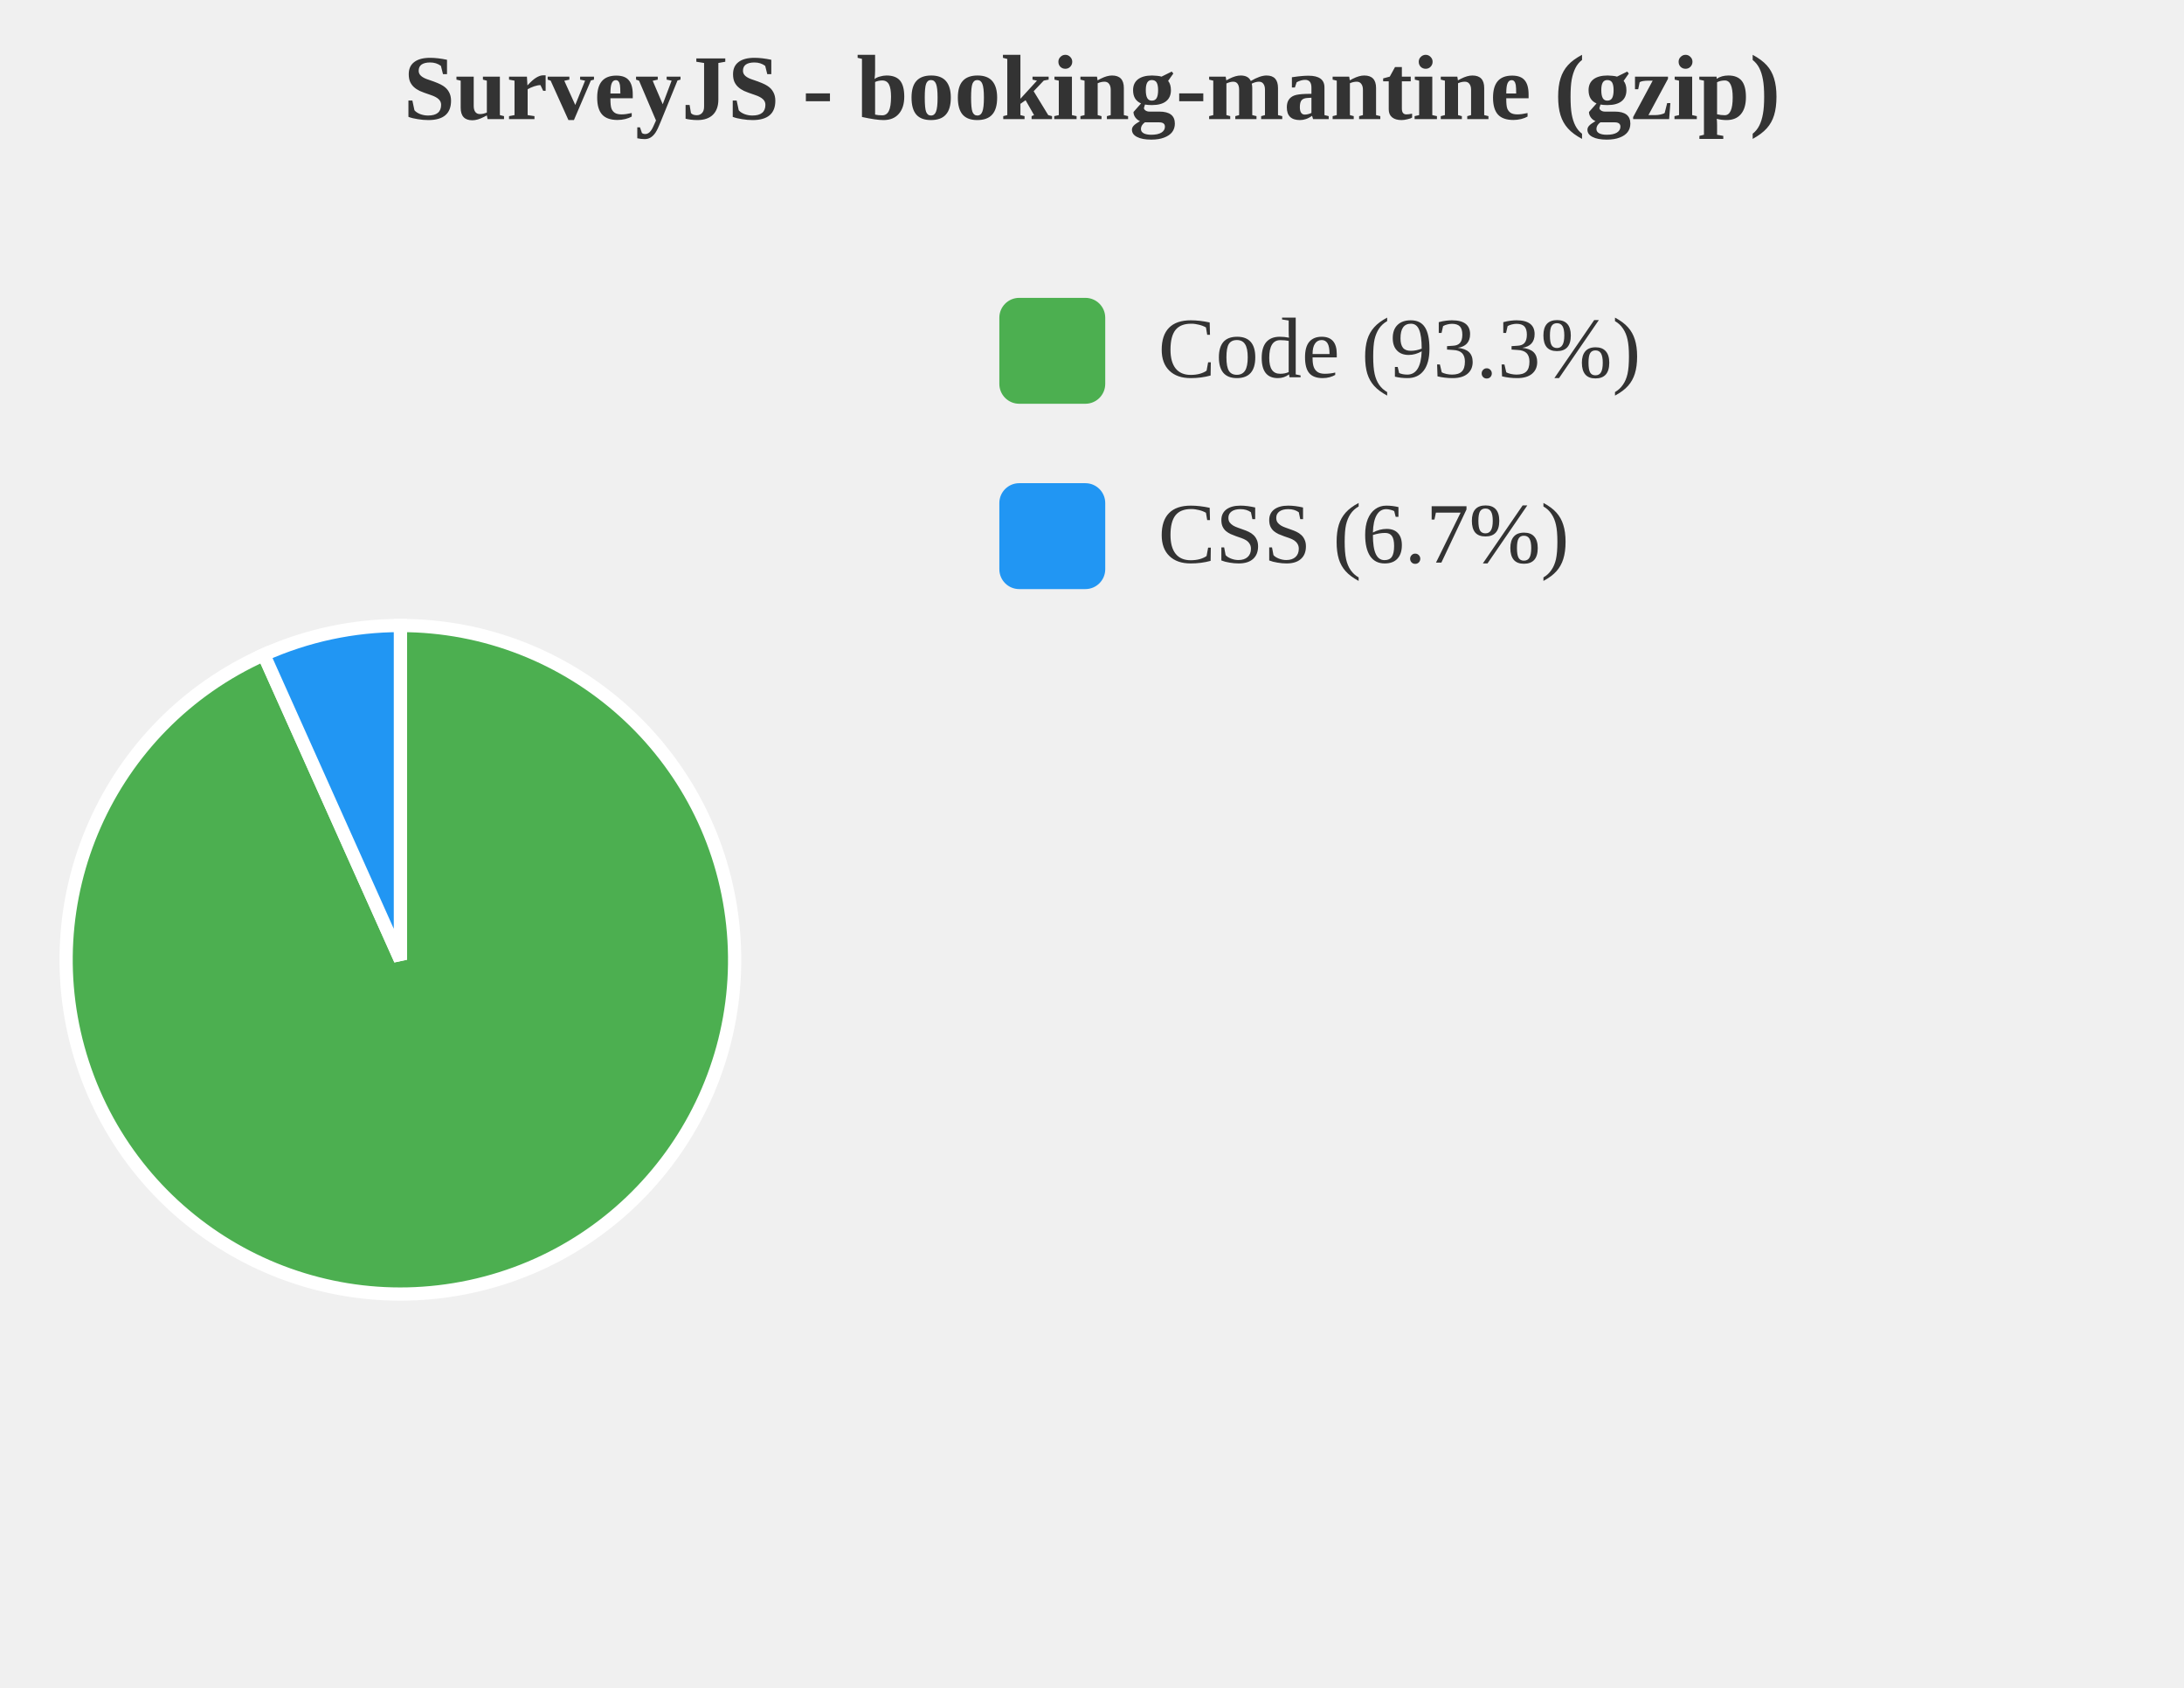
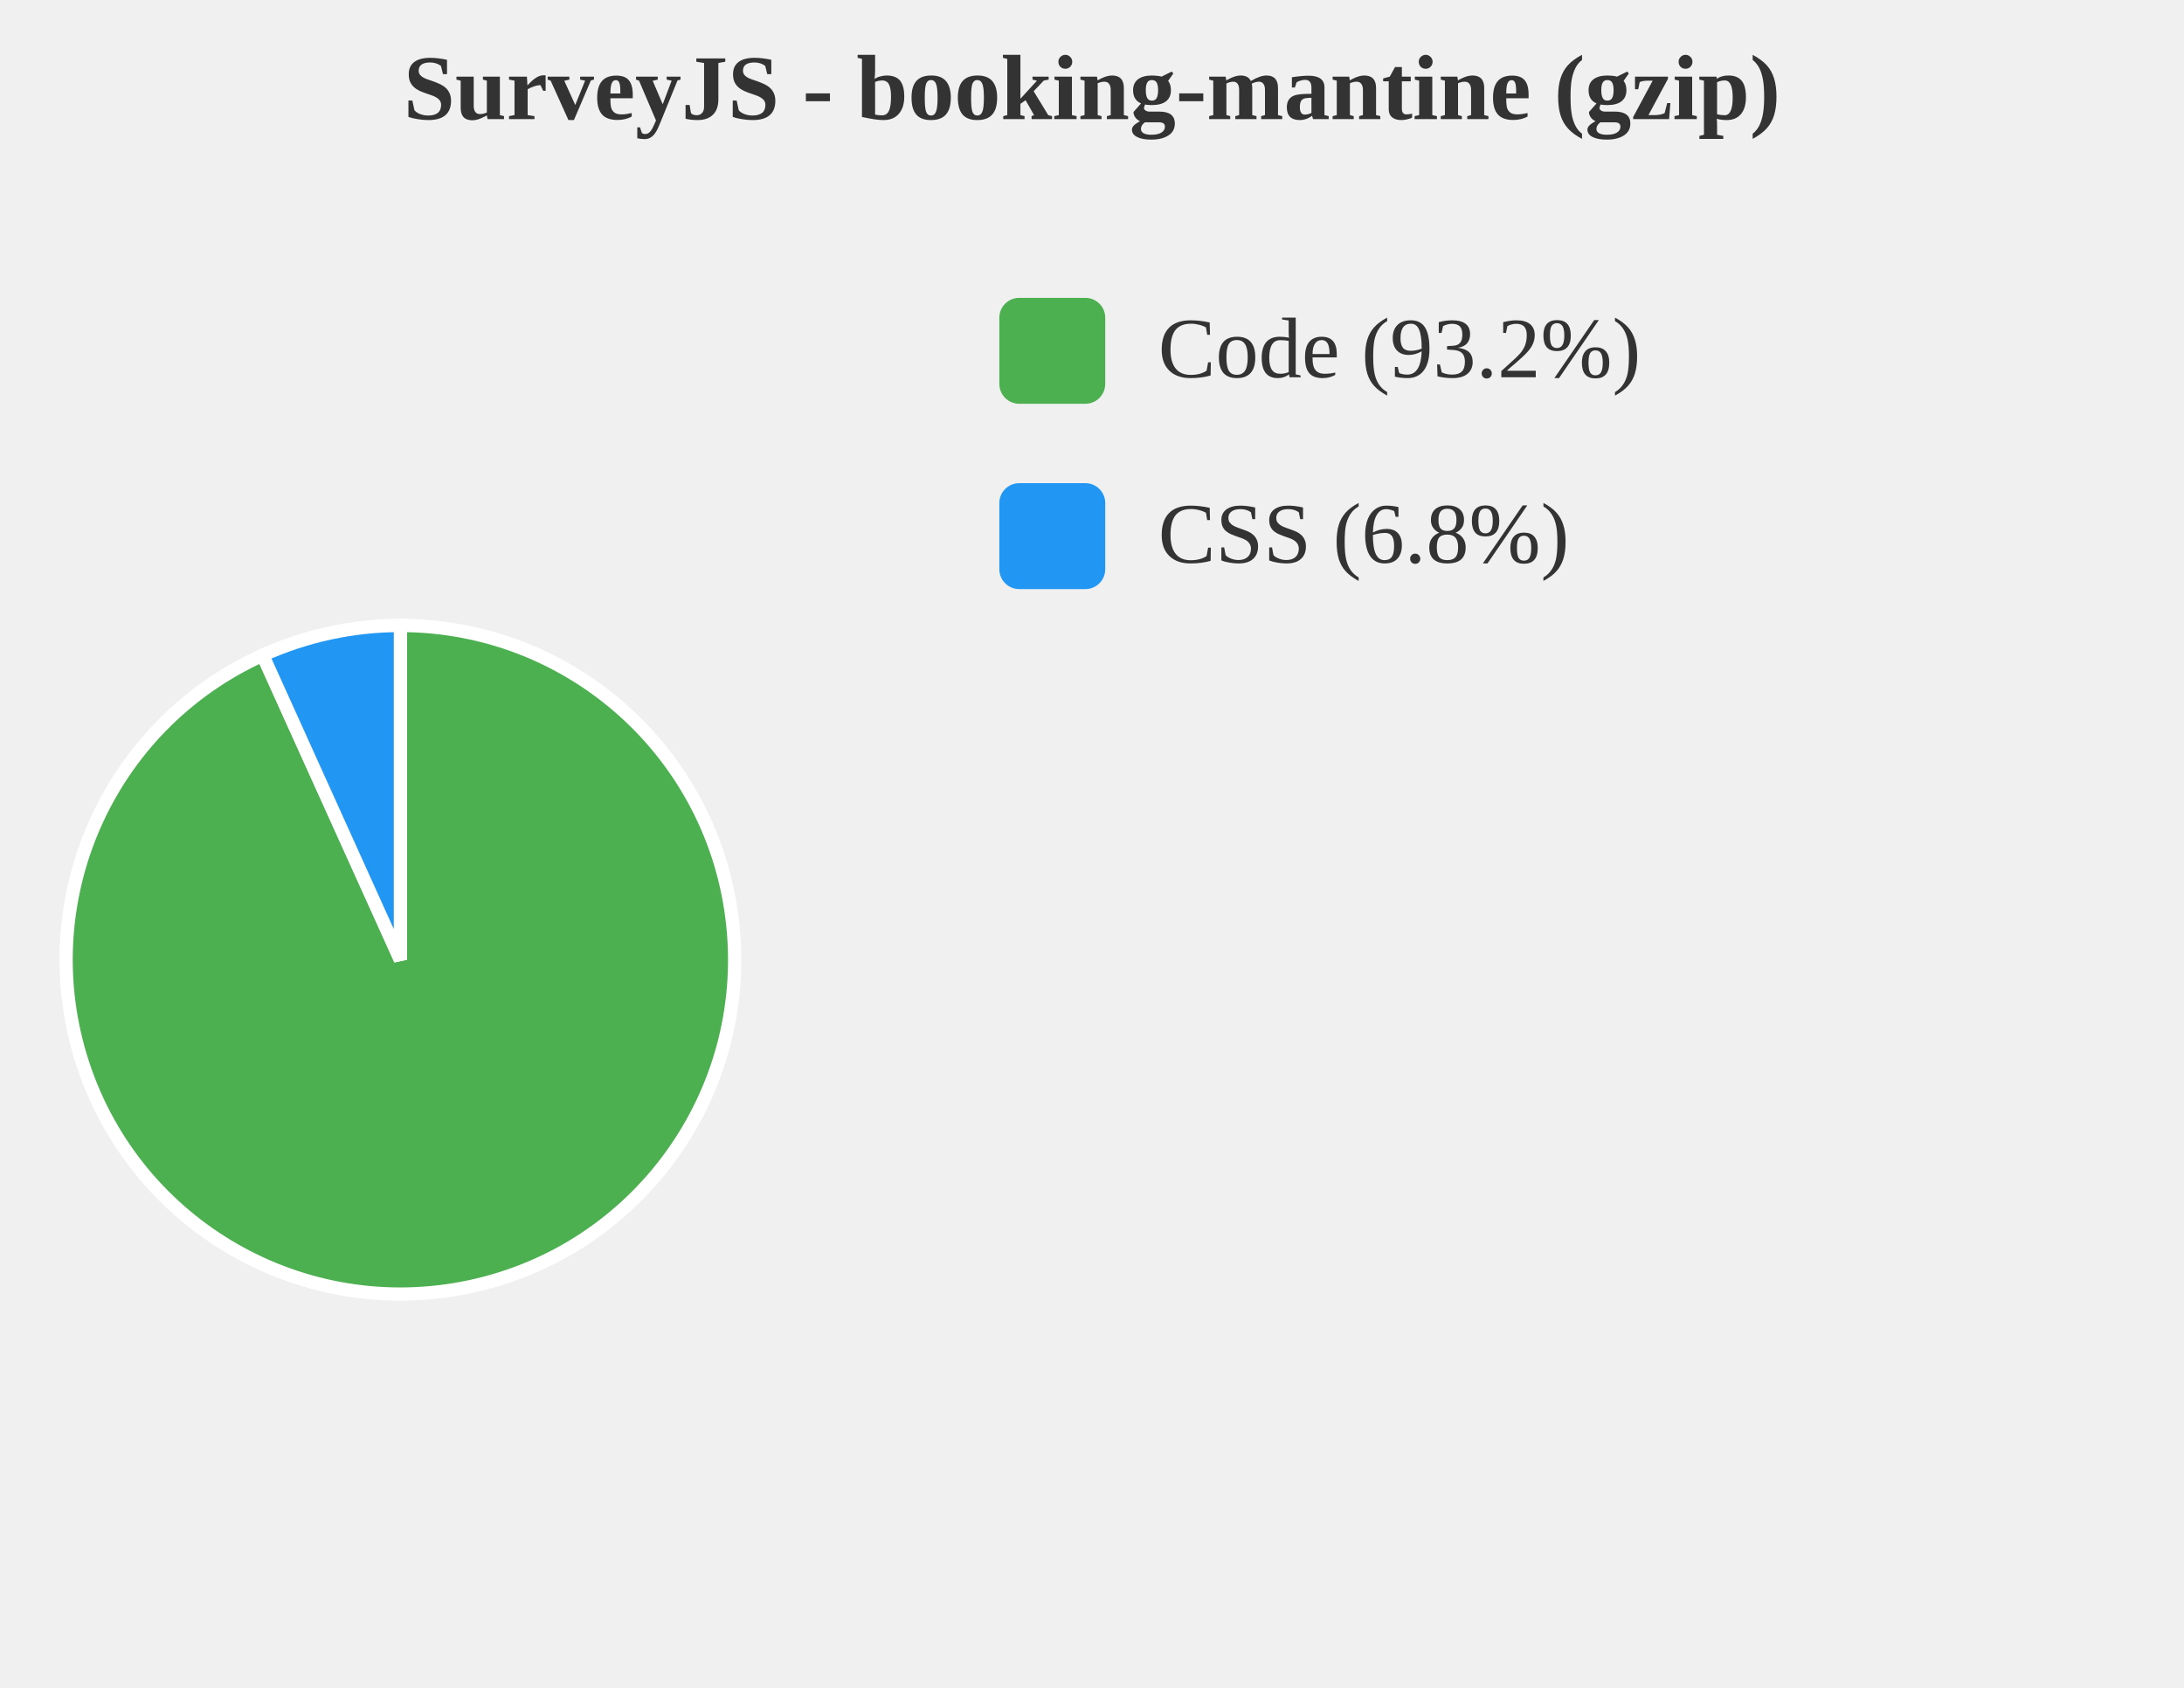
<svg xmlns="http://www.w3.org/2000/svg" width="330" height="255" viewBox="0 0 330 255">
  <text x="165" y="18" text-anchor="middle" font-size="14" font-weight="600" fill="#333">SurveyJS - booking-mantine (gzip)</text>
-   <path d="M 60.5 145 L 60.5 94.5 A 50.5 50.5 0 1 1 39.859 98.911 Z" fill="#4CAF50" stroke="#fff" stroke-width="2" />
-   <path d="M 60.5 145 L 39.859 98.911 A 50.5 50.5 0 0 1 60.5 94.5 Z" fill="#2196F3" stroke="#fff" stroke-width="2" />
+   <path d="M 60.5 145 L 60.5 94.5 A 50.5 50.5 0 1 1 39.697 98.984 Z" fill="#4CAF50" stroke="#fff" stroke-width="2" />
+   <path d="M 60.5 145 L 39.697 98.984 A 50.5 50.5 0 0 1 60.5 94.5 Z" fill="#2196F3" stroke="#fff" stroke-width="2" />
  <g>
    <rect x="151" y="45" width="16" height="16" fill="#4CAF50" rx="3" />
-     <text x="175" y="57" font-size="13" fill="#333">Code (93.3%)</text>
+     <text x="175" y="57" font-size="13" fill="#333">Code (93.2%)</text>
  </g>
  <g>
    <rect x="151" y="73" width="16" height="16" fill="#2196F3" rx="3" />
-     <text x="175" y="85" font-size="13" fill="#333">CSS (6.7%)</text>
+     <text x="175" y="85" font-size="13" fill="#333">CSS (6.8%)</text>
  </g>
</svg>
